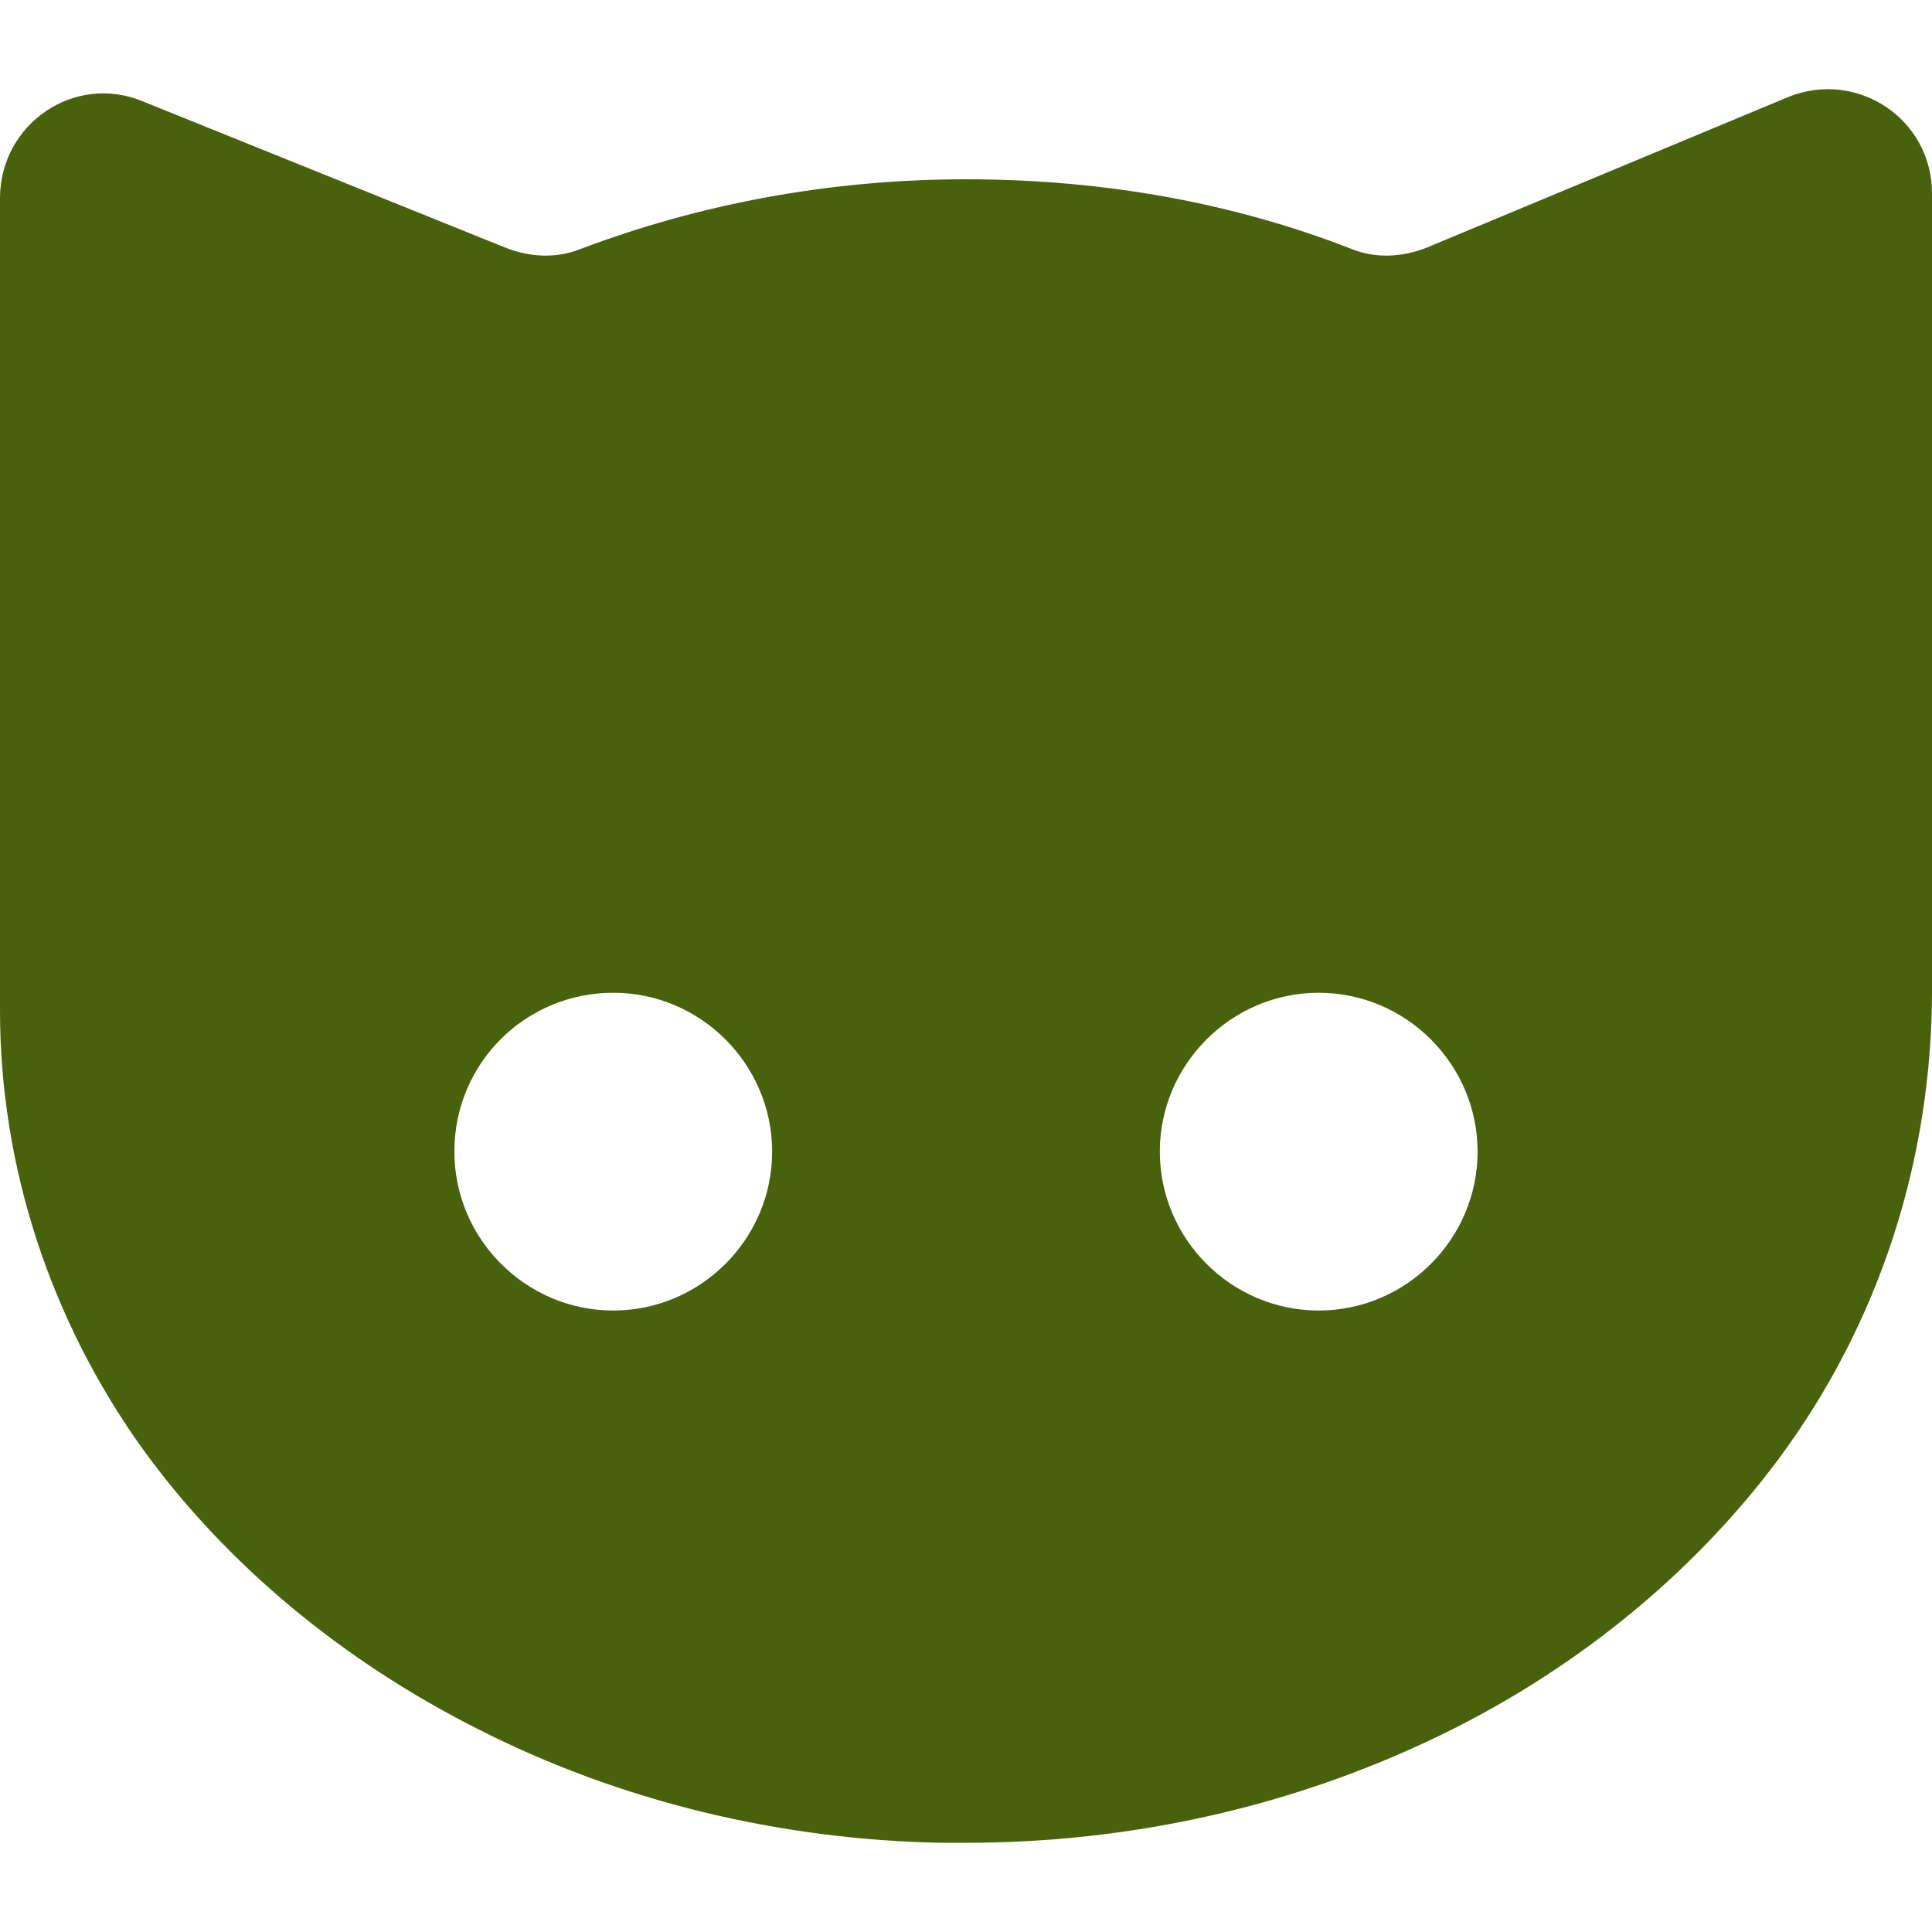
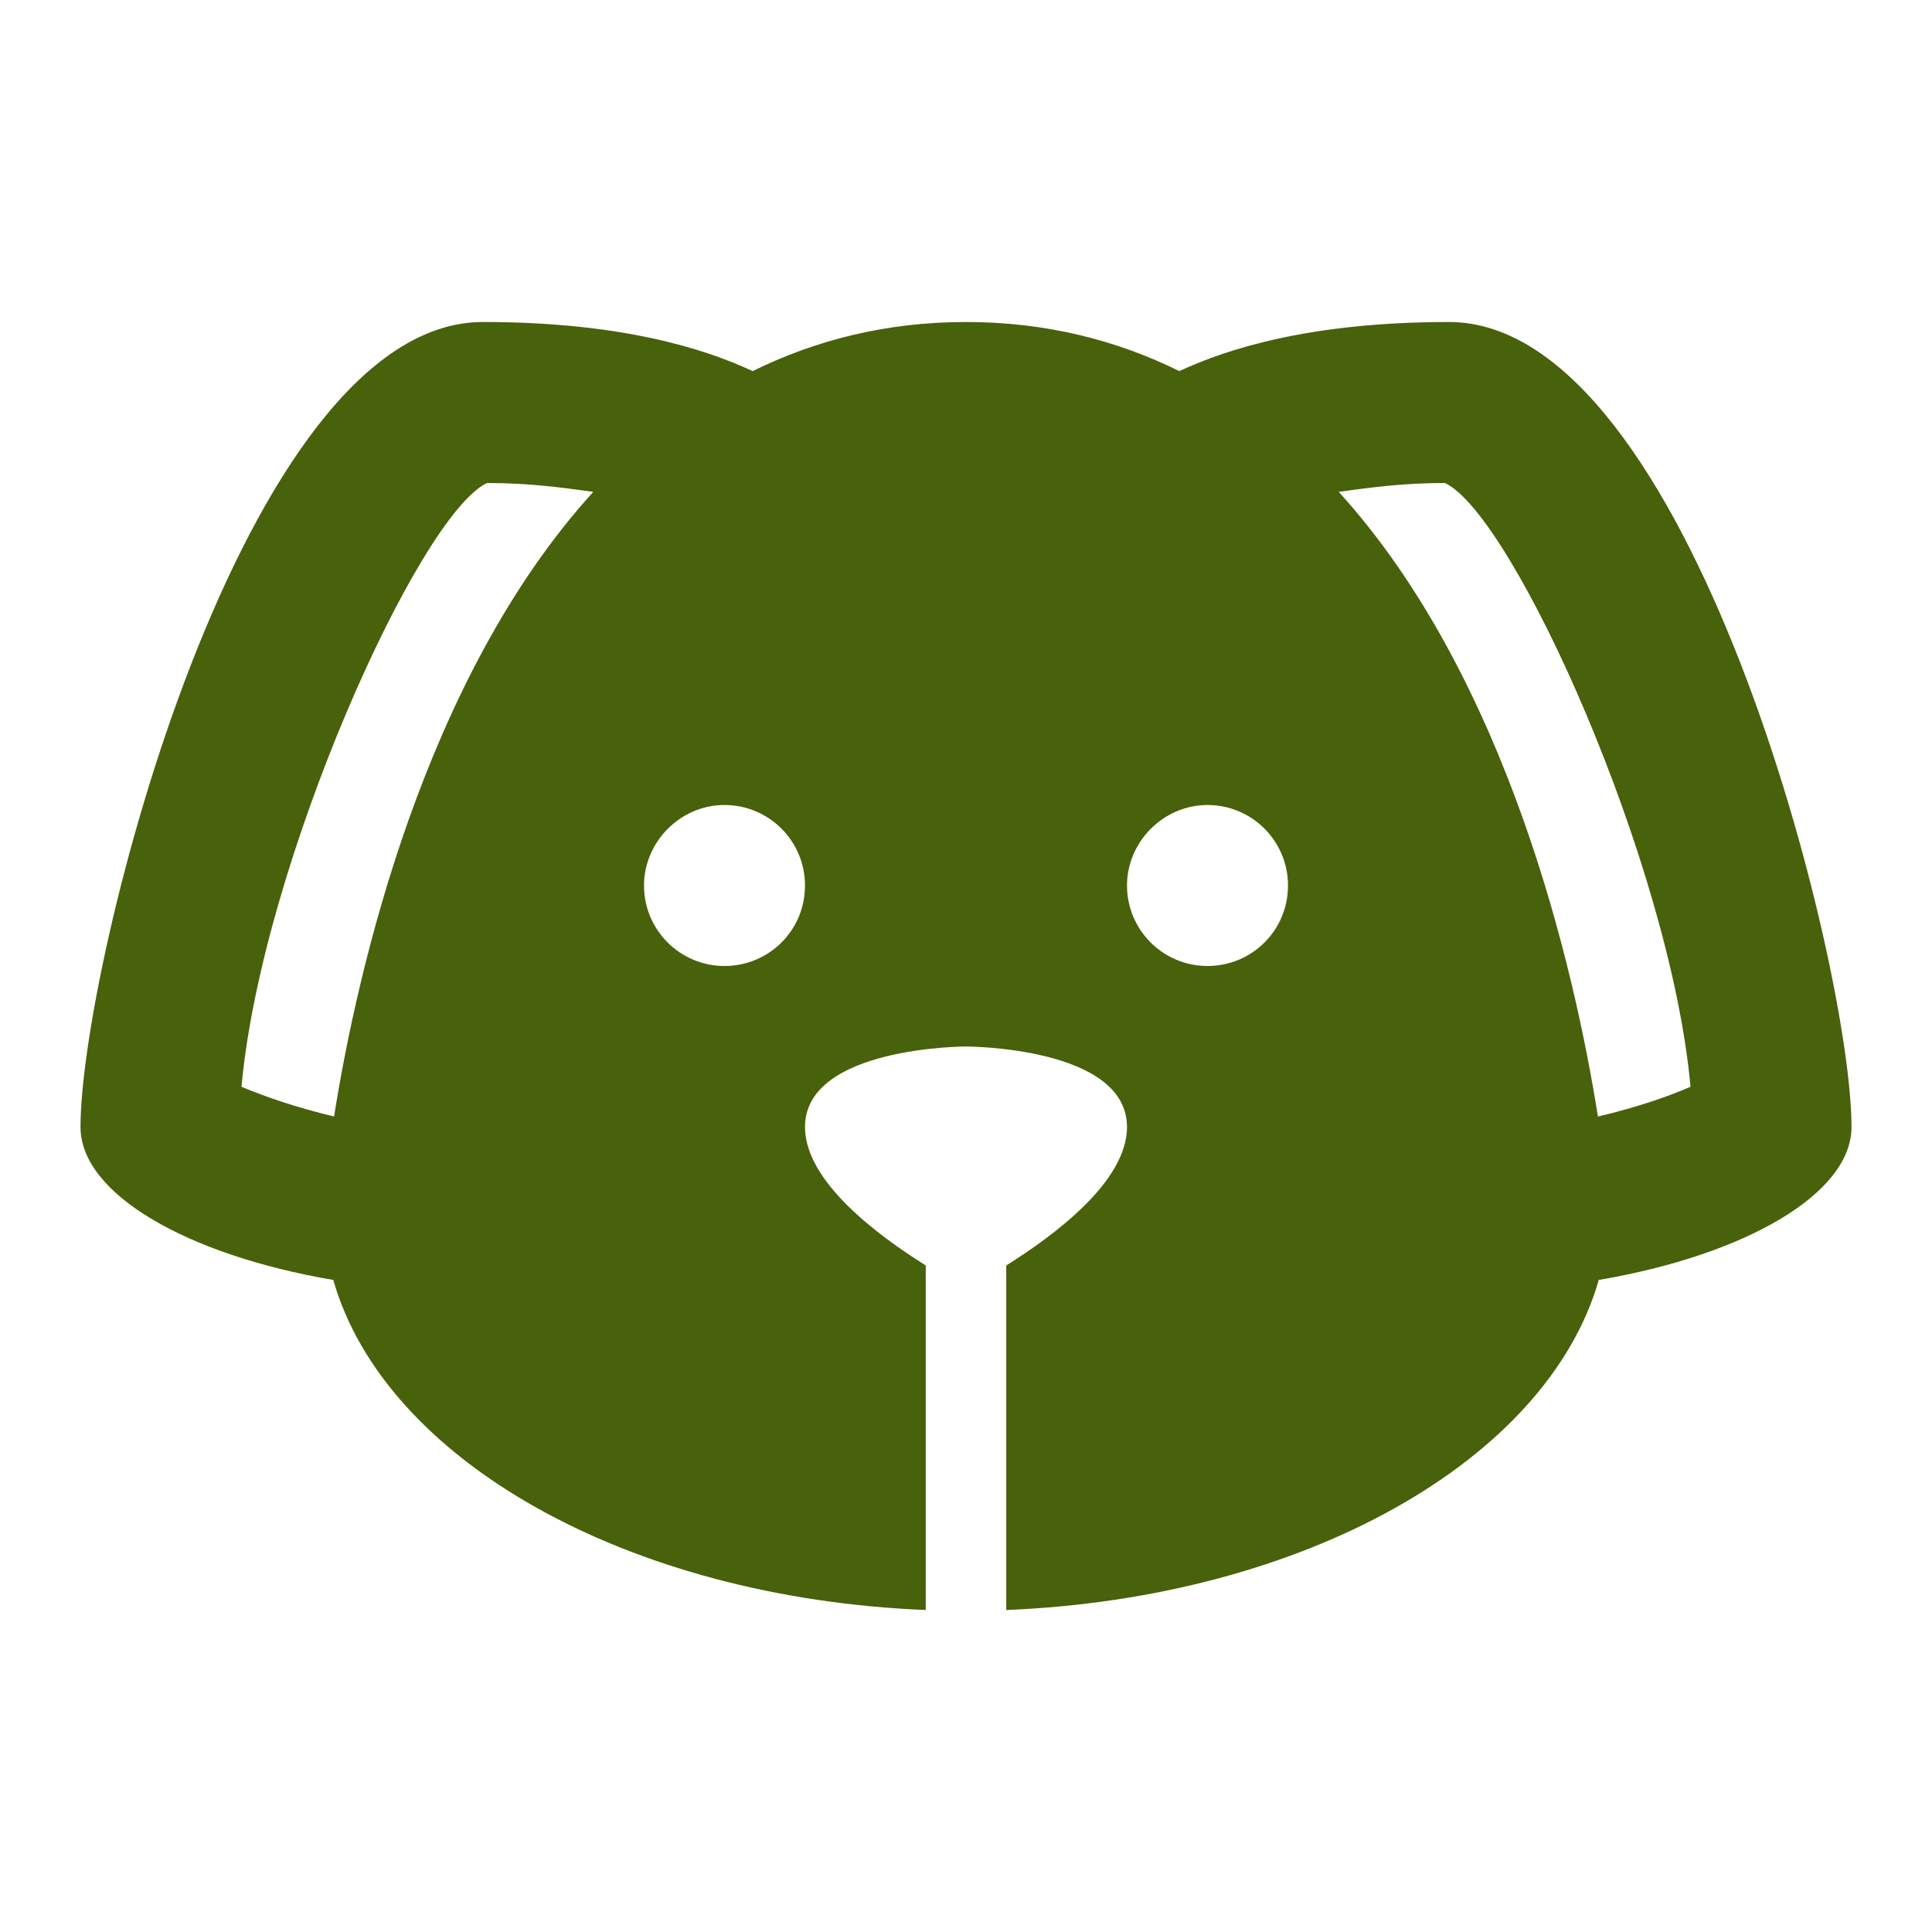
- <svg xmlns="http://www.w3.org/2000/svg" id="Capa_1" data-name="Capa 1" viewBox="0 0 800 800">
-   <defs>
-     <style>
-       .cls-1 {
-         fill: #48610b;
-         stroke-width: 0px;
-       }
-     </style>
-   </defs>
-   <path class="cls-1" d="m197.37,715.69c59.21,30.27,125.66,46.05,192.11,47.37h10.53c67.11,0,133.55-14.47,194.08-43.42,55.26-26.32,105.26-65.79,142.11-115.13,42.1-56.59,63.81-124.34,63.81-194.74V80.16c0-30.92-30.91-51.32-59.21-40.13l-150,62.5c-9.87,3.95-21.05,4.61-30.92.66-48.68-19.08-102.63-28.95-159.87-28.95s-111.18,10.53-159.87,28.95c-9.87,3.95-21.05,3.29-30.92-.66L59.21,42.01C30.92,30.16,0,51.22,0,82.14v336.18c0,65.13,21.05,128.29,58.55,180.92,35.53,49.34,84.21,88.82,138.82,116.45Zm348.68-304.61c36.18,0,65.79,29.61,65.79,65.79s-29.61,65.79-65.79,65.79-65.79-29.61-65.79-65.79,29.61-65.79,65.79-65.79Zm-292.11,0c36.18,0,65.79,29.61,65.79,65.79s-29.61,65.79-65.79,65.79-65.79-29.61-65.79-65.79c0-36.84,29.61-65.79,65.79-65.79Z" />
+ <svg xmlns="http://www.w3.org/2000/svg" version="1.1" width="24" height="24" viewBox="0 0 24 24">
+   <path d="M18,4C16.29,4 15.25,4.33 14.65,4.61C13.88,4.23 13,4 12,4C11,4 10.12,4.23 9.35,4.61C8.75,4.33 7.71,4 6,4C3,4 1,12 1,14C1,14.83 2.32,15.59 4.14,15.9C4.78,18.14 7.8,19.85 11.5,20V15.72C10.91,15.35 10,14.68 10,14C10,13 12,13 12,13C12,13 14,13 14,14C14,14.68 13.09,15.35 12.5,15.72V20C16.2,19.85 19.22,18.14 19.86,15.9C21.68,15.59 23,14.83 23,14C23,12 21,4 18,4M4.15,13.87C3.65,13.75 3.26,13.61 3,13.5C3.25,10.73 5.2,6.4 6.05,6C6.59,6 7,6.06 7.37,6.11C5.27,8.42 4.44,12.04 4.15,13.87M9,12A1,1 0 0,1 8,11C8,10.46 8.45,10 9,10A1,1 0 0,1 10,11C10,11.56 9.55,12 9,12M15,12A1,1 0 0,1 14,11C14,10.46 14.45,10 15,10A1,1 0 0,1 16,11C16,11.56 15.55,12 15,12M19.85,13.87C19.56,12.04 18.73,8.42 16.63,6.11C17,6.06 17.41,6 17.95,6C18.8,6.4 20.75,10.73 21,13.5C20.75,13.61 20.36,13.75 19.85,13.87Z" fill="#48610B" />
</svg>
